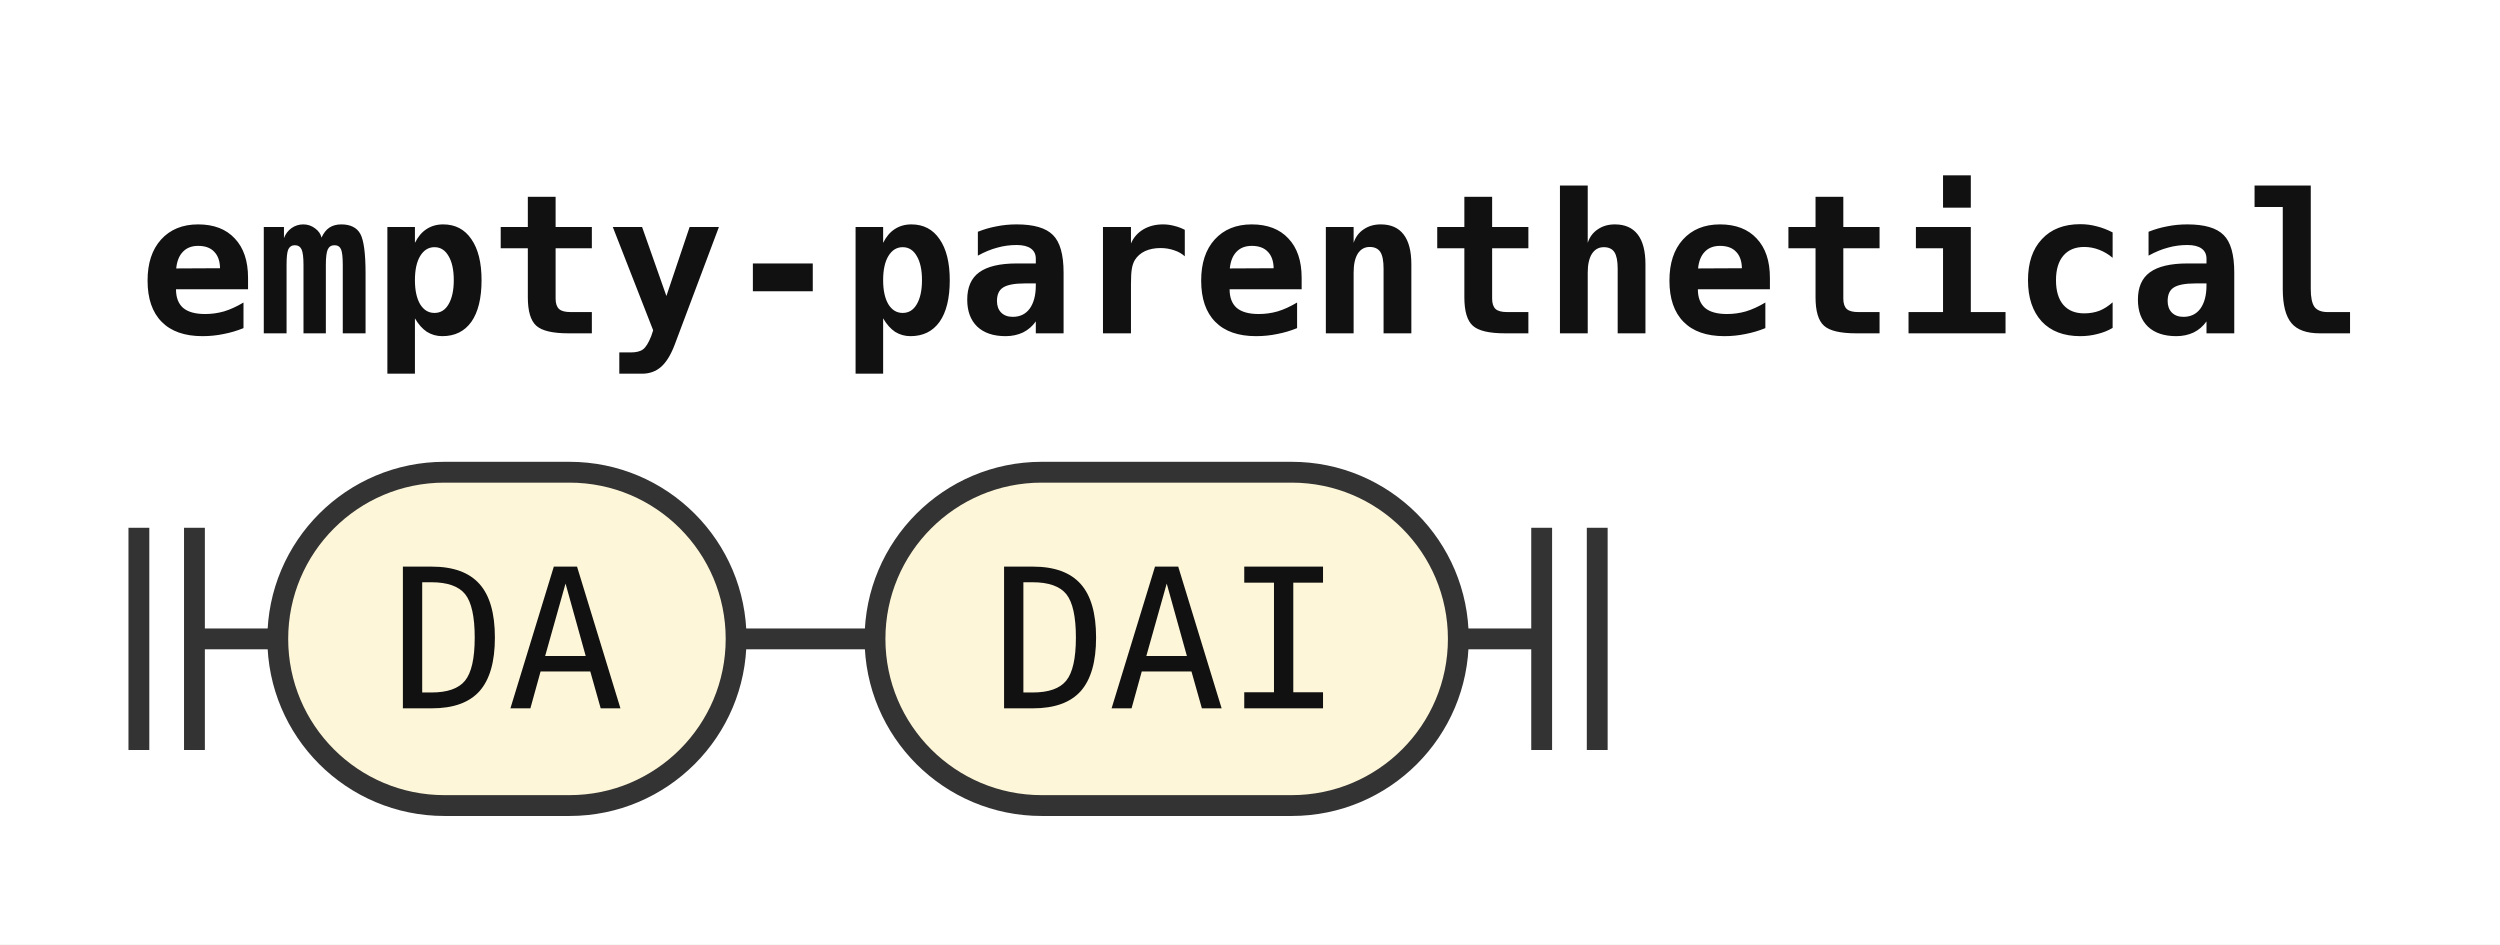
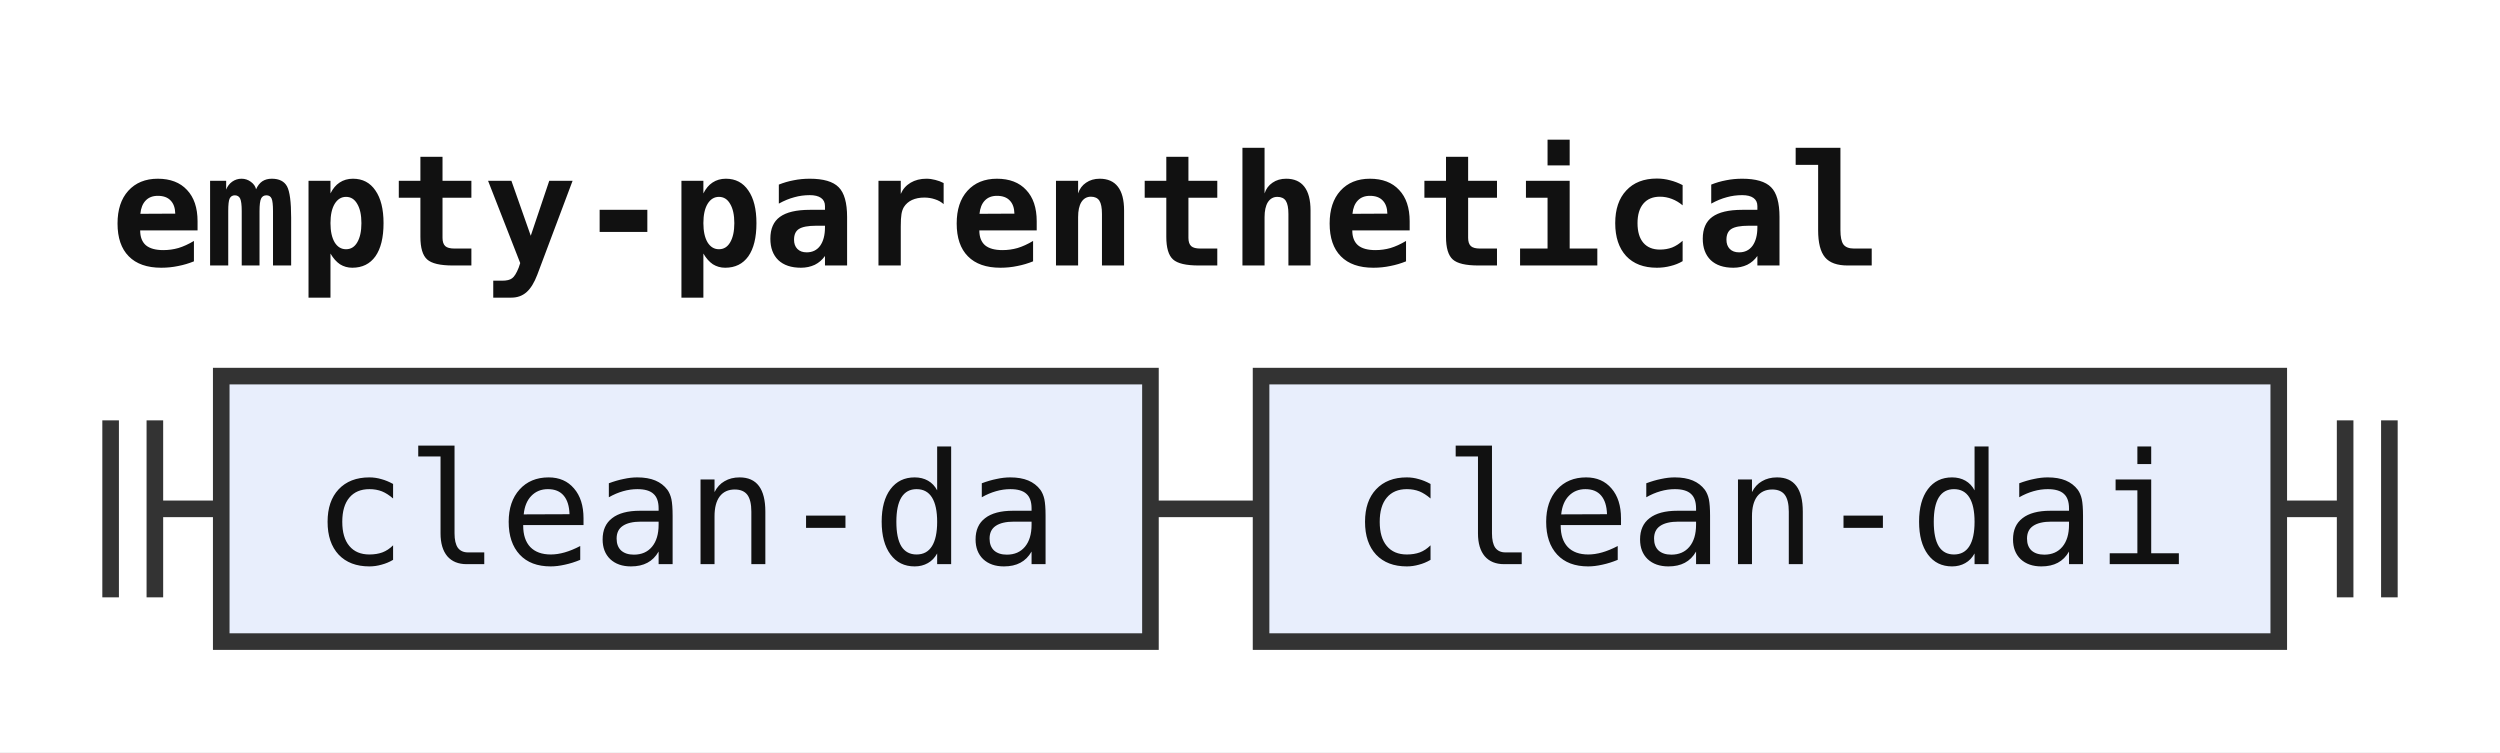
- <svg xmlns="http://www.w3.org/2000/svg" width="180" height="68" viewBox="0 0 180 68" role="img" aria-label="Railroad diagram of the rule empty-parenthetical">
+ <svg xmlns="http://www.w3.org/2000/svg" width="226" height="68" viewBox="0 0 226 68" role="img" aria-label="Railroad diagram of the rule empty-parenthetical">
  <style>path{fill:none;stroke:#333;stroke-width:1.5}.rule rect{fill:#e8eefc;stroke:#333;stroke-width:1.5}.terminal rect{fill:#fdf6d8;stroke:#333;stroke-width:1.5}text{font-family:ui-monospace,SFMono-Regular,Menlo,Consolas,"DejaVu Sans Mono","Liberation Mono",monospace;font-size:14px;fill:#111;text-anchor:middle}text.label{font-size:12px;font-style:italic;fill:#555;text-anchor:start}text.title{font-weight:bold;text-anchor:start}</style>
  <rect width="100%" height="100%" fill="#fff" />
  <text class="title" x="10" y="24" textLength="159.6" lengthAdjust="spacingAndGlyphs">empty-parenthetical</text>
  <path d="M10 38v16m4 -16v16M14 46h6" />
-   <g class="terminal">
-     <rect x="20" y="34" width="33" height="24" rx="12" />
-     <text x="36.5" y="51" textLength="16.8" lengthAdjust="spacingAndGlyphs">DA</text>
+   <g class="rule">
+     <rect x="20" y="34" width="84" height="24" rx="0" />
+     <text x="62" y="51" textLength="67.2" lengthAdjust="spacingAndGlyphs">clean-da</text>
  </g>
-   <path d="M53 46h10" />
-   <g class="terminal">
-     <rect x="63" y="34" width="42" height="24" rx="12" />
-     <text x="84" y="51" textLength="25.2" lengthAdjust="spacingAndGlyphs">DAI</text>
+   <path d="M104 46h10" />
+   <g class="rule">
+     <rect x="114" y="34" width="92" height="24" rx="0" />
+     <text x="160" y="51" textLength="75.6" lengthAdjust="spacingAndGlyphs">clean-dai</text>
  </g>
-   <path d="M105 46h6m0 -8v16m4 -16v16" />
+   <path d="M206 46h6m0 -8v16m4 -16v16" />
</svg>
